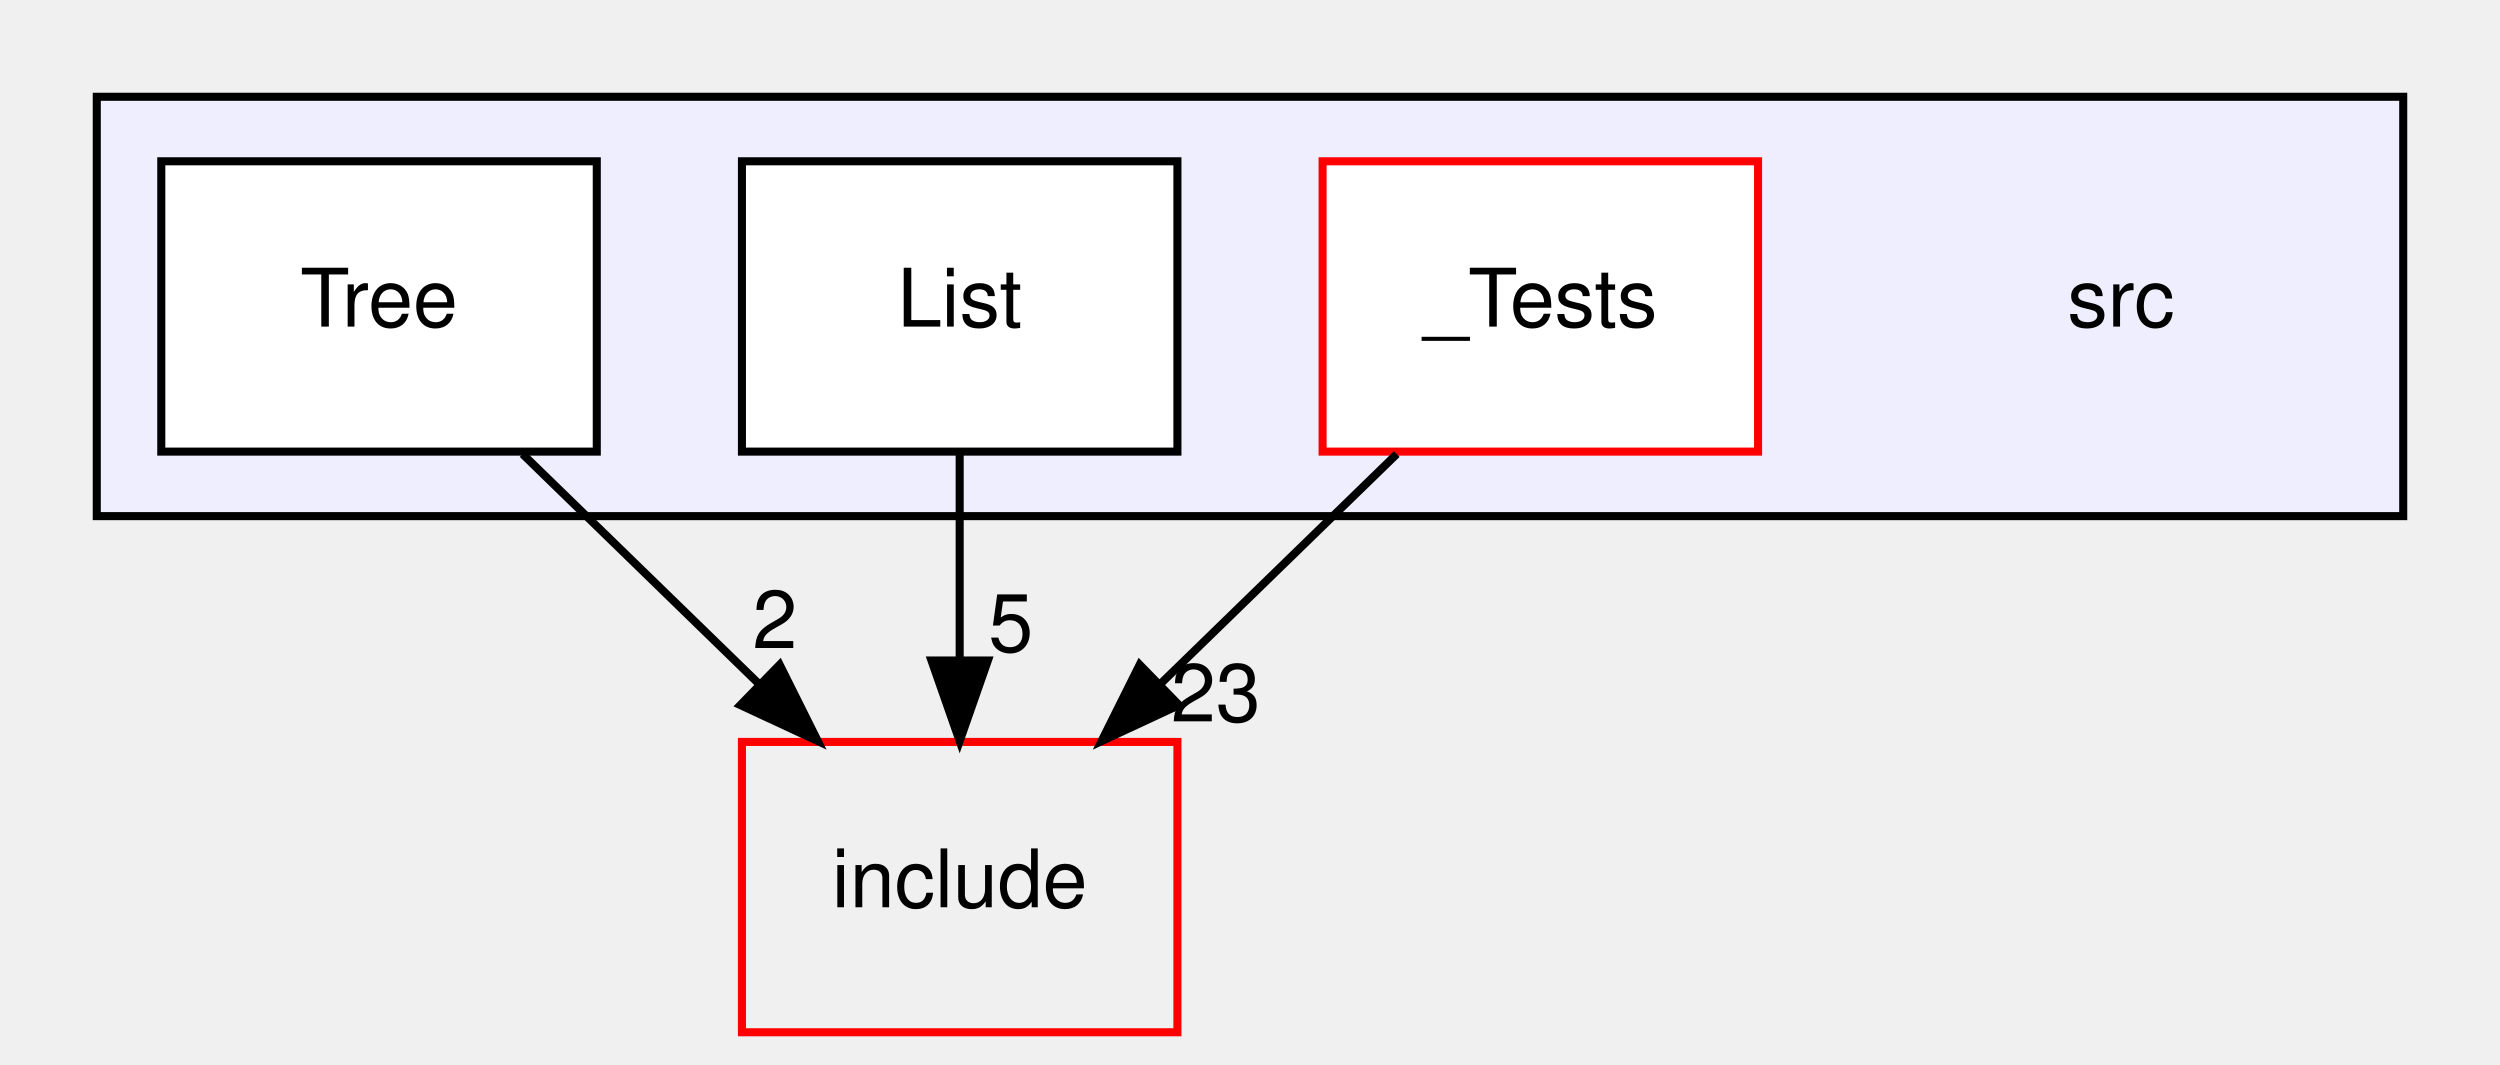
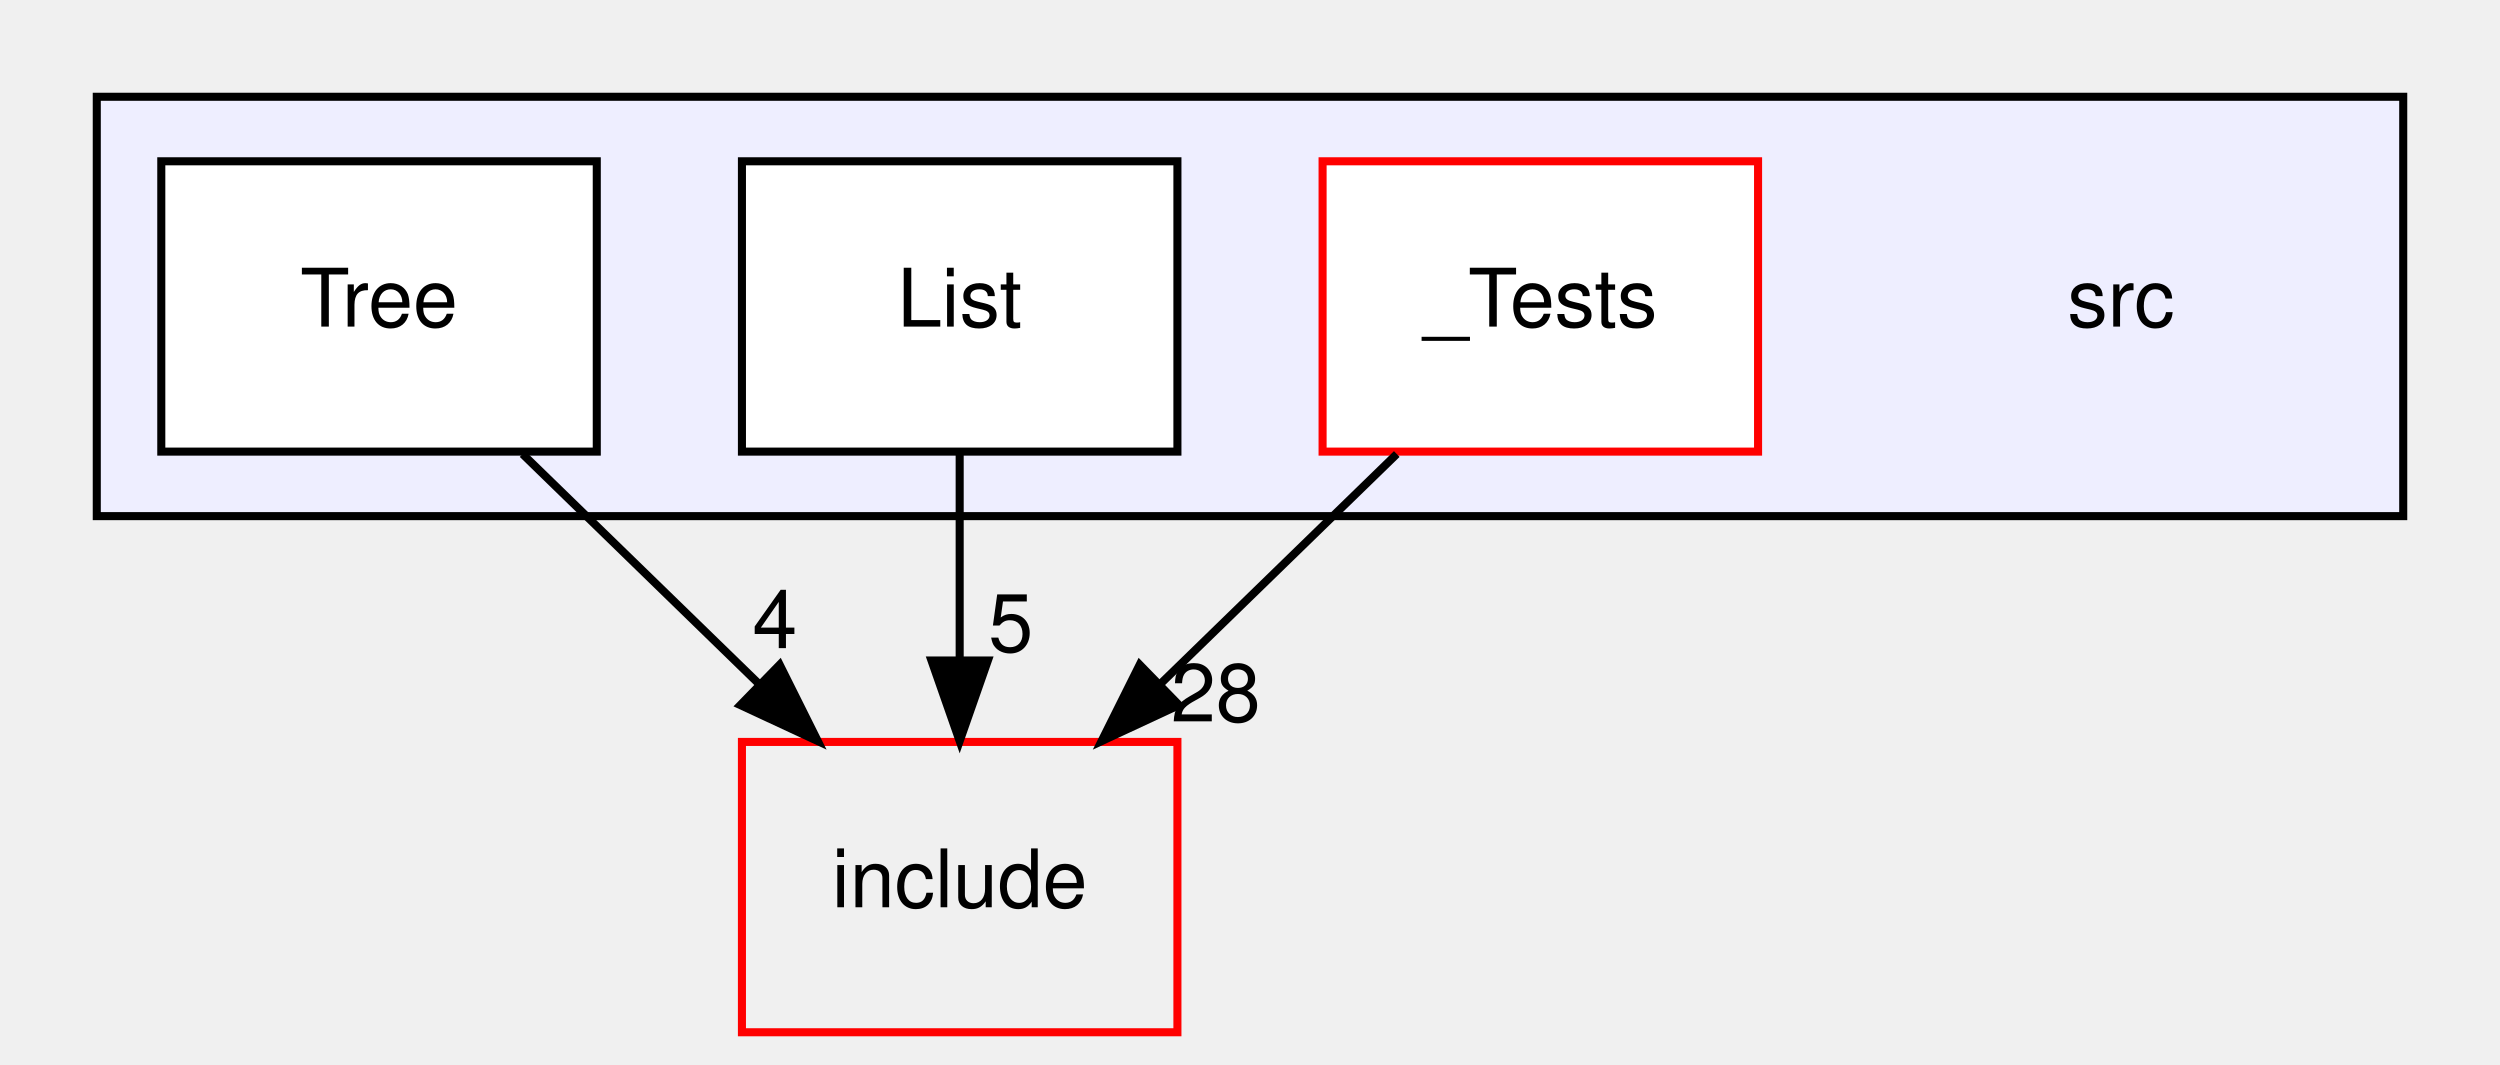
<svg xmlns="http://www.w3.org/2000/svg" xmlns:xlink="http://www.w3.org/1999/xlink" width="310pt" height="132pt" viewBox="0.00 0.00 310.00 132.00">
  <g id="graph0" class="graph" transform="scale(1 1) rotate(0) translate(4 128)">
    <g id="clust1" class="cluster">
      <g id="a_clust1">
        <a xlink:href="dir_68267d1309a1af8e8297ef4c3efbcdba.html" target="_top">
          <polygon fill="#eeeeff" stroke="black" points="8,-64 8,-116 294,-116 294,-64 8,-64" />
        </a>
      </g>
    </g>
    <g id="node1" class="node">
      <text text-anchor="middle" x="259" y="-87.5" font-family="Helvetica,sans-Serif" font-size="10.00">src</text>
    </g>
    <g id="node2" class="node">
      <g id="a_node2">
        <a xlink:href="dir_3448d995181613e0a2c193e85636130e.html" target="_top" xlink:title="_Tests">
          <polygon fill="white" stroke="red" points="214,-108 160,-108 160,-72 214,-72 214,-108" />
          <text text-anchor="middle" x="187" y="-87.5" font-family="Helvetica,sans-Serif" font-size="10.00">_Tests</text>
        </a>
      </g>
    </g>
    <g id="node5" class="node">
      <g id="a_node5">
        <a xlink:href="dir_d44c64559bbebec7f509842c48db8b23.html" target="_top" xlink:title="include">
          <polygon fill="none" stroke="red" points="142,-36 88,-36 88,0 142,0 142,-36" />
          <text text-anchor="middle" x="115" y="-15.5" font-family="Helvetica,sans-Serif" font-size="10.00">include</text>
        </a>
      </g>
    </g>
    <g id="edge3" class="edge">
      <path fill="none" stroke="black" d="M169.2,-71.7C160.4,-63.14 149.62,-52.66 140,-43.3" />
      <polygon fill="black" stroke="black" points="142.2,-40.57 132.59,-36.1 137.32,-45.58 142.2,-40.57" />
      <g id="a_edge3-headlabel">
-         <a xlink:href="dir_000009_000002.html" target="_top" xlink:title="23">
-           <text text-anchor="middle" x="146.76" y="-38.54" font-family="Helvetica,sans-Serif" font-size="10.00">23</text>
+         <a xlink:href="dir_000009_000002.html" target="_top" xlink:title="28">
+           <text text-anchor="middle" x="146.76" y="-38.54" font-family="Helvetica,sans-Serif" font-size="10.00">28</text>
        </a>
      </g>
    </g>
    <g id="node3" class="node">
      <g id="a_node3">
        <a xlink:href="dir_01ba1658de3d27bf156467ae21b2a42b.html" target="_top" xlink:title="List">
          <polygon fill="white" stroke="black" points="142,-108 88,-108 88,-72 142,-72 142,-108" />
          <text text-anchor="middle" x="115" y="-87.5" font-family="Helvetica,sans-Serif" font-size="10.00">List</text>
        </a>
      </g>
    </g>
    <g id="edge2" class="edge">
      <path fill="none" stroke="black" d="M115,-71.7C115,-63.98 115,-54.71 115,-46.11" />
      <polygon fill="black" stroke="black" points="118.5,-46.1 115,-36.1 111.5,-46.1 118.5,-46.1" />
      <g id="a_edge2-headlabel">
        <a xlink:href="dir_000012_000002.html" target="_top" xlink:title="5">
          <text text-anchor="middle" x="121.34" y="-47.2" font-family="Helvetica,sans-Serif" font-size="10.00">5</text>
        </a>
      </g>
    </g>
    <g id="node4" class="node">
      <g id="a_node4">
        <a xlink:href="dir_444de096c71e35dbd129afb39e56cbea.html" target="_top" xlink:title="Tree">
          <polygon fill="white" stroke="black" points="70,-108 16,-108 16,-72 70,-72 70,-108" />
          <text text-anchor="middle" x="43" y="-87.5" font-family="Helvetica,sans-Serif" font-size="10.00">Tree</text>
        </a>
      </g>
    </g>
    <g id="edge1" class="edge">
      <path fill="none" stroke="black" d="M60.8,-71.7C69.6,-63.14 80.38,-52.66 90,-43.3" />
      <polygon fill="black" stroke="black" points="92.68,-45.58 97.41,-36.1 87.8,-40.57 92.68,-45.58" />
      <g id="a_edge1-headlabel">
-         <a xlink:href="dir_000013_000002.html" target="_top" xlink:title="2">
-           <text text-anchor="middle" x="92.08" y="-47.63" font-family="Helvetica,sans-Serif" font-size="10.00">2</text>
+         <a xlink:href="dir_000013_000002.html" target="_top" xlink:title="4">
+           <text text-anchor="middle" x="92.08" y="-47.63" font-family="Helvetica,sans-Serif" font-size="10.00">4</text>
        </a>
      </g>
    </g>
  </g>
</svg>
